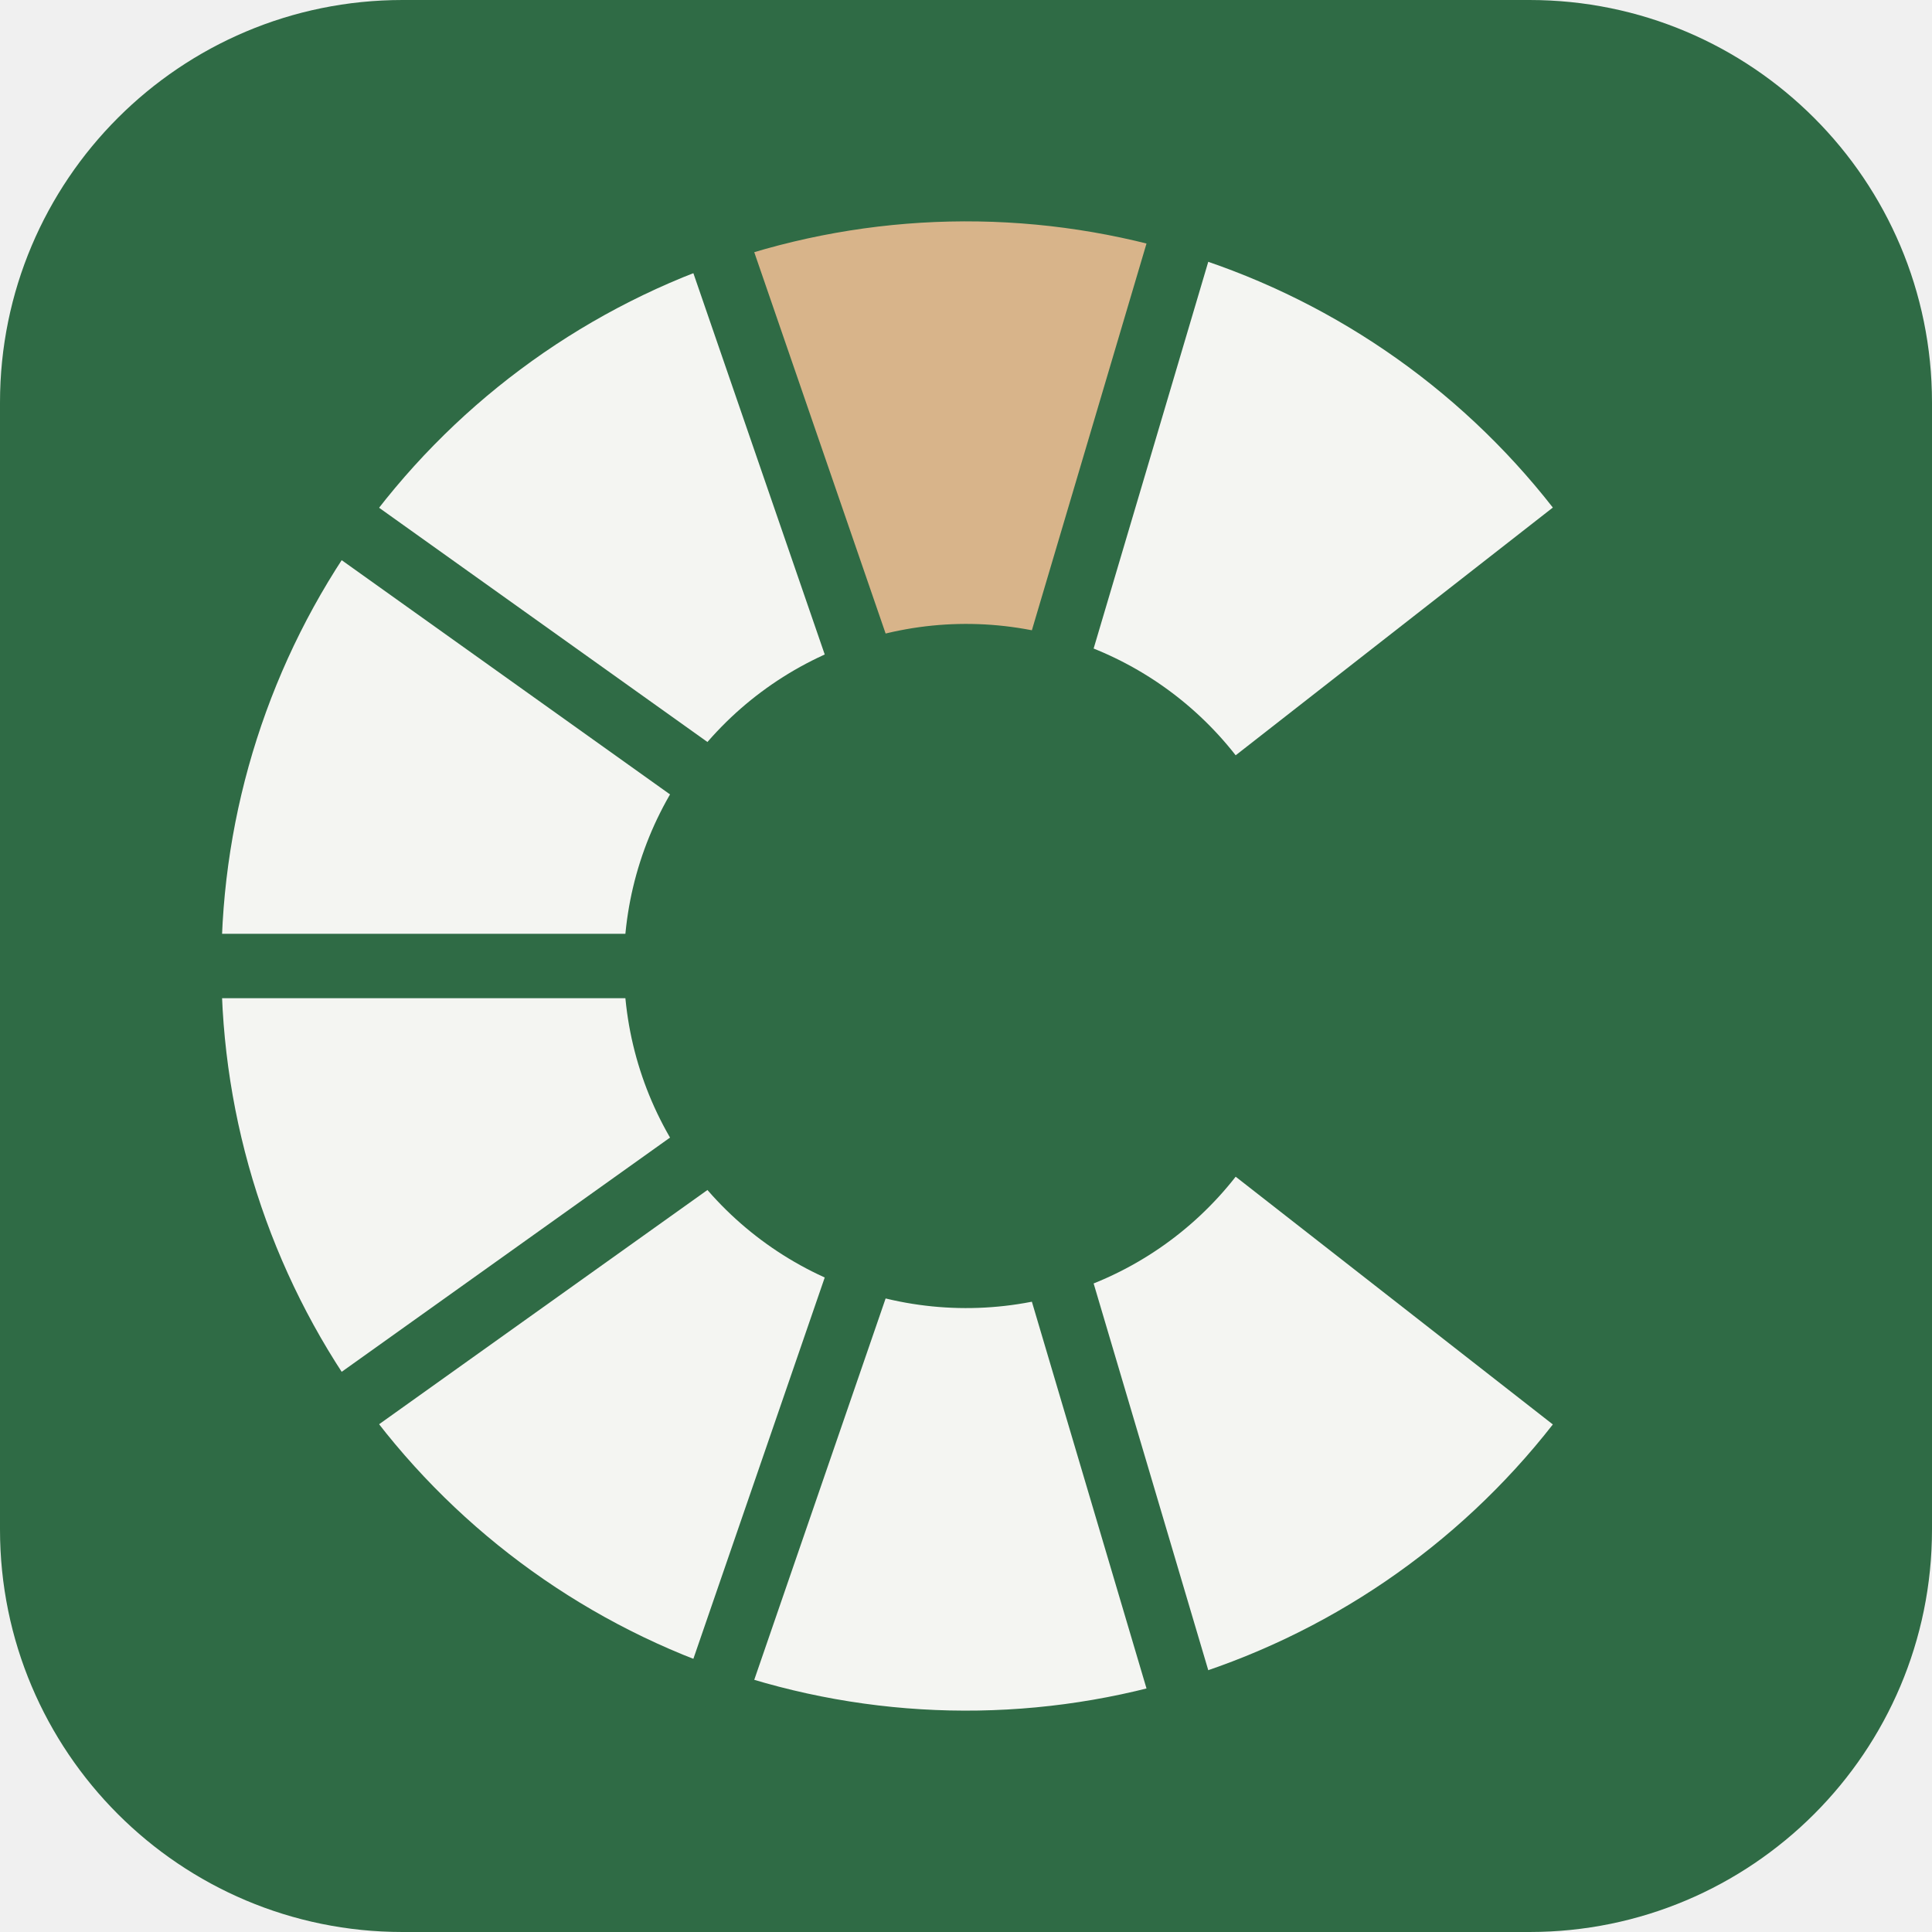
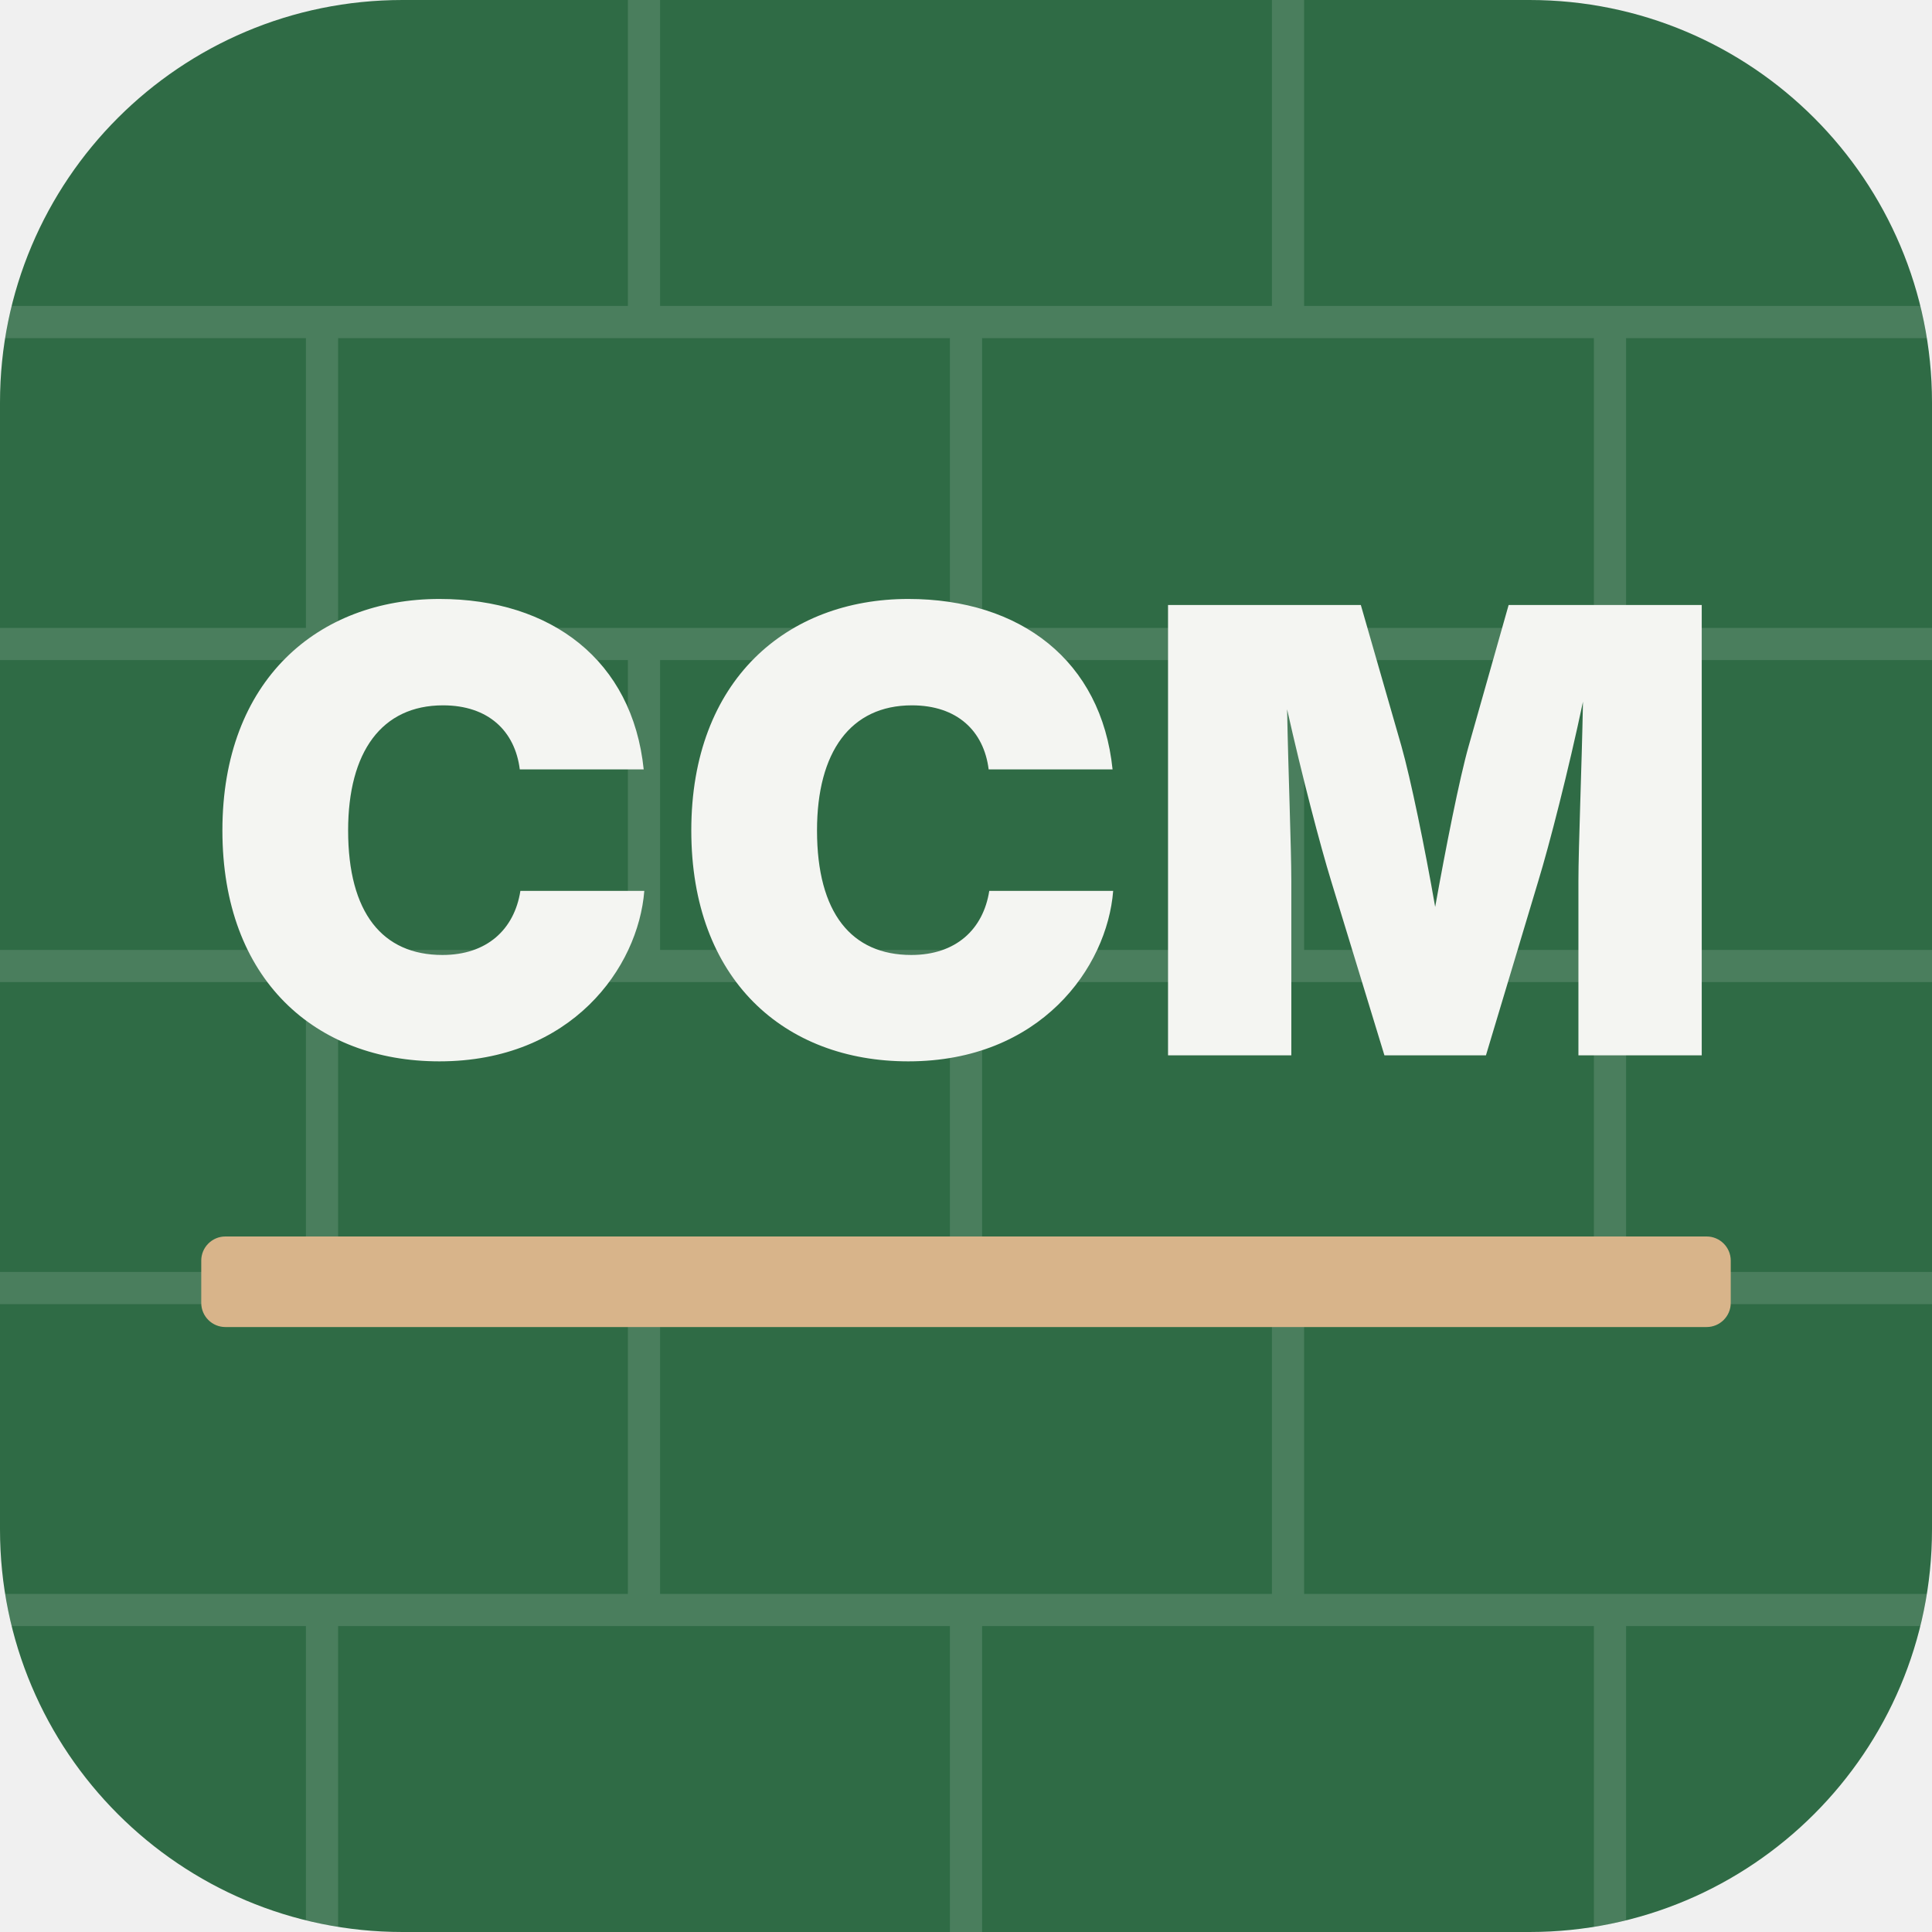
<svg xmlns="http://www.w3.org/2000/svg" viewBox="0 0 96 96" width="96" height="96" role="img" aria-label="Crevier Construction and Masonry">
  <rect width="96" height="96" rx="20" fill="#2f6b45" />
-   <path d="M77.16,25.22 A37.0,37.0 0 0 0 58.51,12.52 L52.83,31.70 A17.0,17.0 0 0 1 61.40,37.53 Z" fill="#f4f5f2" />
-   <path d="M58.51,12.52 A37.0,37.0 0 0 0 35.95,13.02 L42.47,31.93 A17.0,17.0 0 0 1 52.83,31.70 Z" fill="#d8b48a" />
-   <path d="M35.95,13.02 A37.0,37.0 0 0 0 17.88,26.51 L34.16,38.13 A17.0,17.0 0 0 1 42.47,31.93 Z" fill="#f4f5f2" />
-   <path d="M17.88,26.51 A37.0,37.0 0 0 0 11.00,48.00 L31.00,48.00 A17.0,17.0 0 0 1 34.16,38.13 Z" fill="#f4f5f2" />
-   <path d="M11.00,48.00 A37.0,37.0 0 0 0 17.88,69.49 L34.16,57.87 A17.0,17.0 0 0 1 31.00,48.00 Z" fill="#f4f5f2" />
-   <path d="M17.88,69.49 A37.0,37.0 0 0 0 35.95,82.98 L42.47,64.07 A17.0,17.0 0 0 1 34.16,57.87 Z" fill="#f4f5f2" />
-   <path d="M35.95,82.98 A37.0,37.0 0 0 0 58.51,83.48 L52.83,64.30 A17.0,17.0 0 0 1 42.47,64.07 Z" fill="#f4f5f2" />
-   <path d="M58.51,83.48 A37.0,37.0 0 0 0 77.16,70.78 L61.40,58.47 A17.0,17.0 0 0 1 52.83,64.30 Z" fill="#f4f5f2" />
-   <path d="M52.26,33.62L59.08,10.61M43.12,33.82L35.30,11.12M35.79,39.29L16.25,25.35M33.00,48.00L9.00,48.00M35.79,56.71L16.25,70.65M43.12,62.18L35.30,84.88M52.26,62.38L59.08,85.39" stroke="#2f6b45" stroke-width="3.2" fill="none" />
+   <clipPath id="pm">
+     <rect width="96" height="96" rx="20" />
+   </clipPath>
+   <path clip-path="url(#pm)" d="M32,0V16M64,0V16M0,16H96M16,16V32M48,16V32M80,16V32M0,32H96M32,32V48M64,32V48M0,48H96M16,48V64M48,48V64M80,48V64M0,64H96M32,64V80M64,64V80M0,80H96M16,80V96M48,80V96M80,80V96" stroke="#ffffff" stroke-opacity=".13" stroke-width="1.6" fill="none" />
+   <path d="M21.833 52.738C28.396 52.738 31.714 48.083 32.015 44.268H25.858C25.558 46.176 24.206 47.452 21.983 47.452C19.01 47.452 17.298 45.365 17.298 41.265C17.298 37.361 18.965 35.048 22.014 35.048C24.266 35.048 25.588 36.324 25.828 38.232H31.985C31.429 32.826 27.405 29.762 21.833 29.762C15.812 29.762 11.051 33.787 11.051 41.265C11.051 48.698 15.691 52.738 21.833 52.738ZM45.132 52.738C51.694 52.738 55.013 48.083 55.313 44.268H49.156C48.856 46.176 47.504 47.452 45.282 47.452C42.309 47.452 40.597 45.365 40.597 41.265C40.597 37.361 42.264 35.048 45.312 35.048C47.565 35.048 48.886 36.324 49.126 38.232H55.283C54.728 32.826 50.703 29.762 45.132 29.762C39.11 29.762 34.35 33.787 34.35 41.265C34.35 48.698 38.99 52.738 45.132 52.738ZM58.039 52.438H64.165V43.788C64.165 42.136 64.015 38.427 63.955 35.243C64.691 38.532 65.607 42.031 66.148 43.788L68.791 52.438H73.836L76.434 43.788C76.99 41.971 77.936 38.277 78.657 34.868C78.597 38.126 78.431 42.076 78.431 43.788V52.438H84.558V30.062H74.963L72.98 37.06C72.515 38.697 71.839 42.136 71.313 45.064C70.803 42.136 70.097 38.697 69.632 37.06L67.619 30.062H58.039Z" fill="#f4f5f2" />
+   <rect x="10.00" y="61.44" width="76.00" height="4.5" rx="1.2" fill="#d8b48a" />
</svg>
